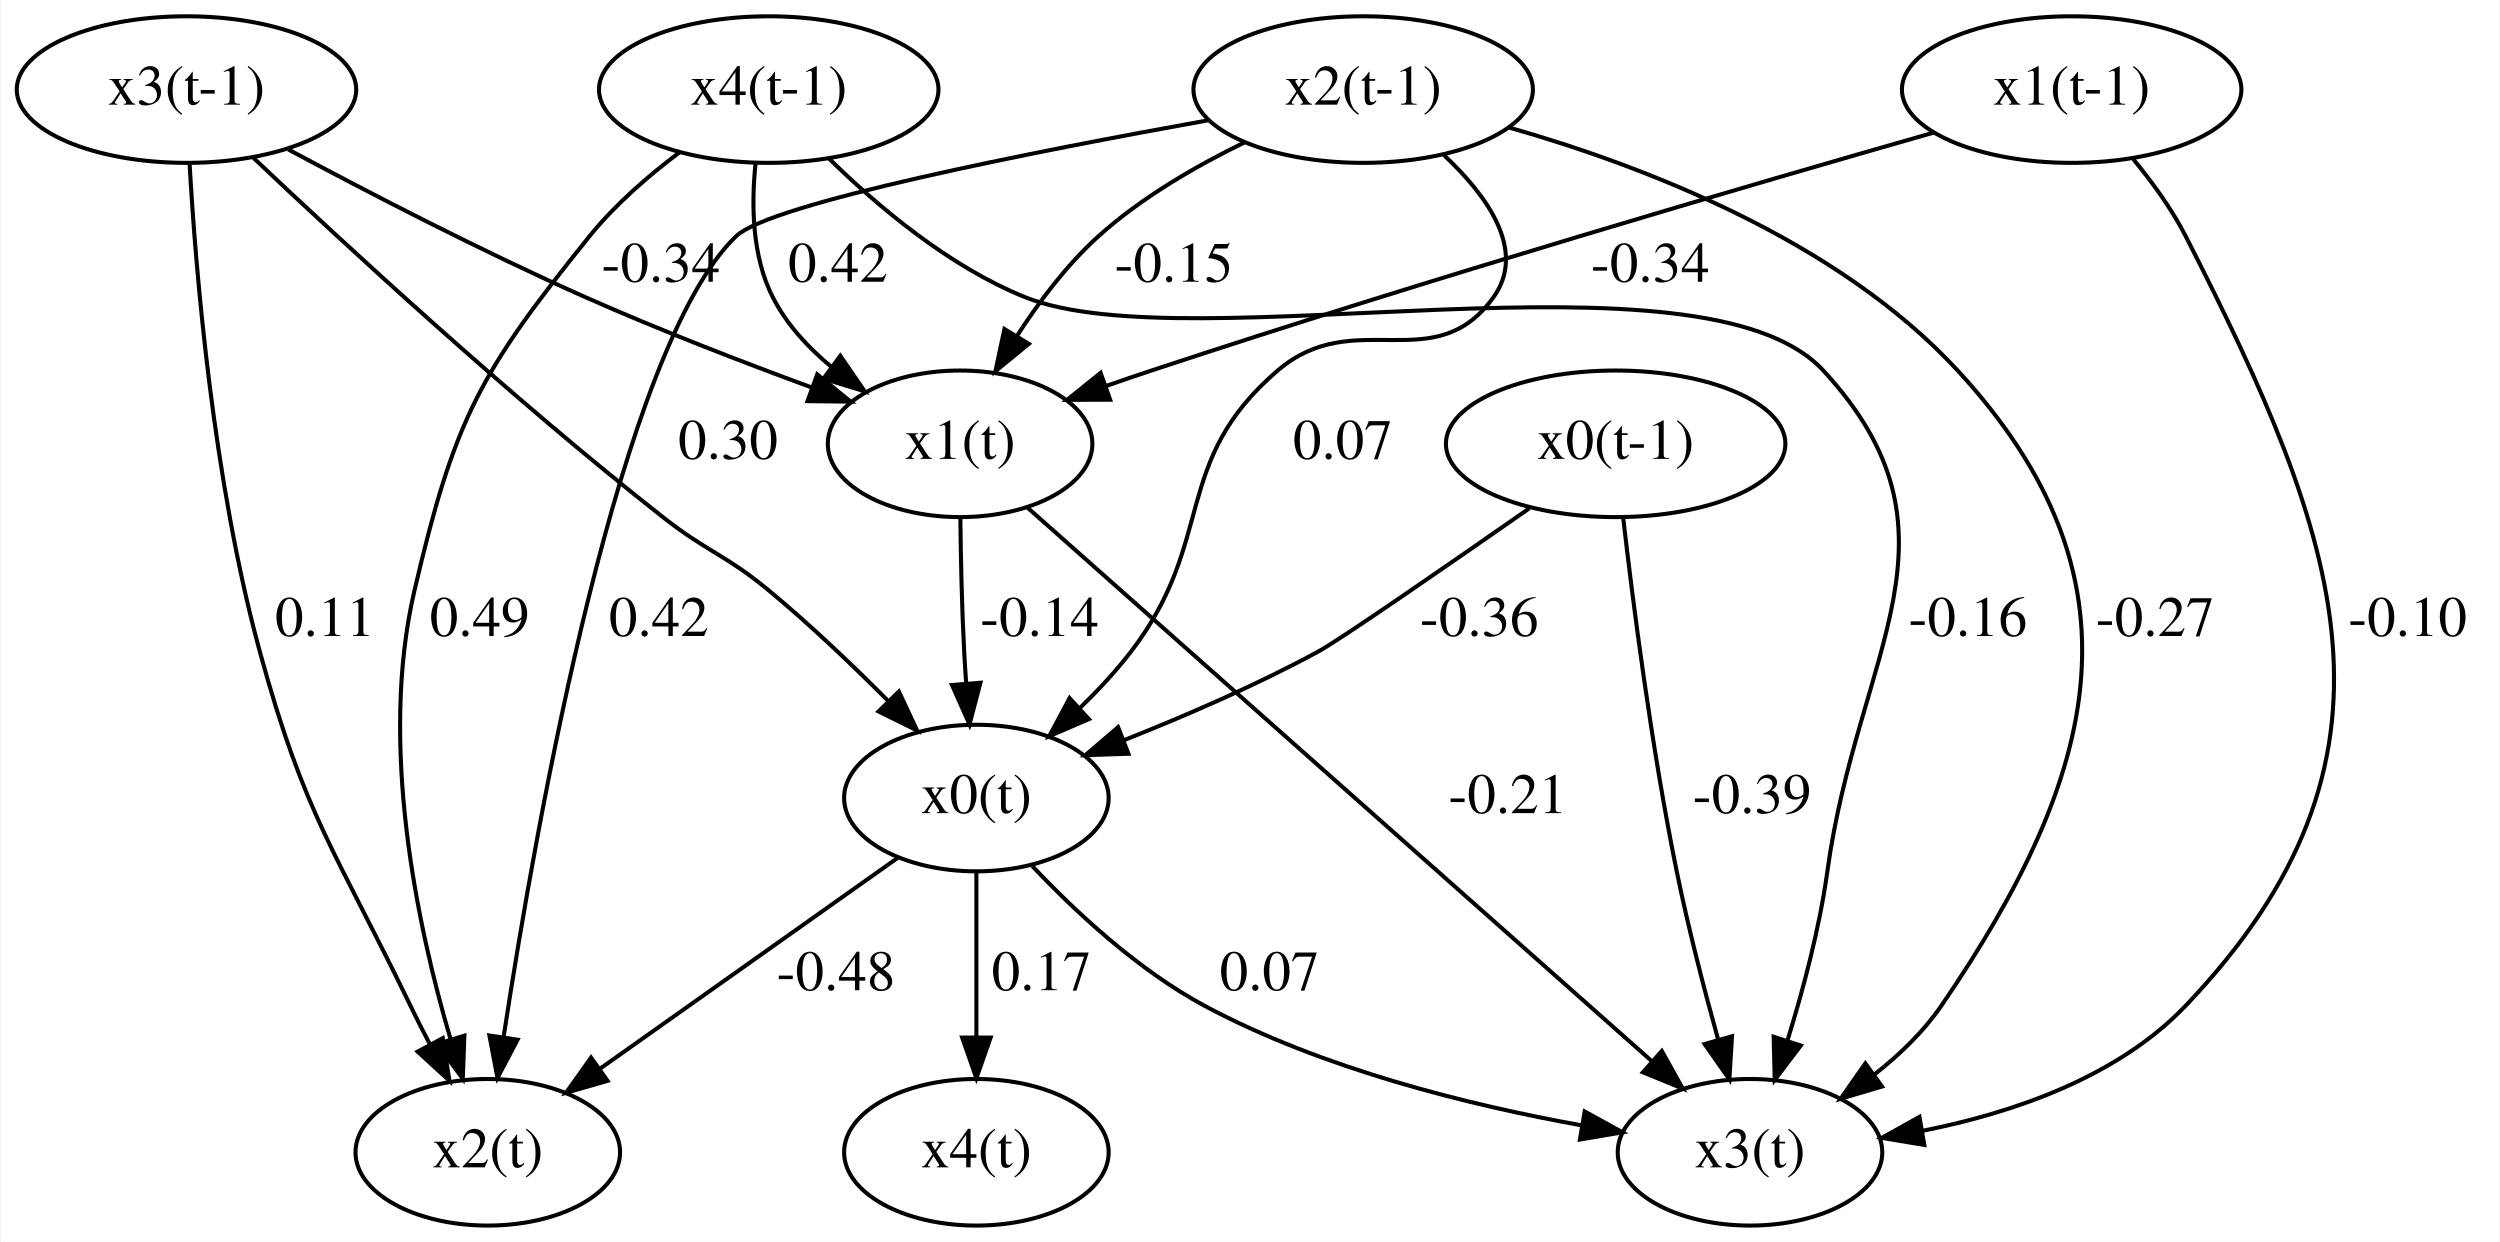
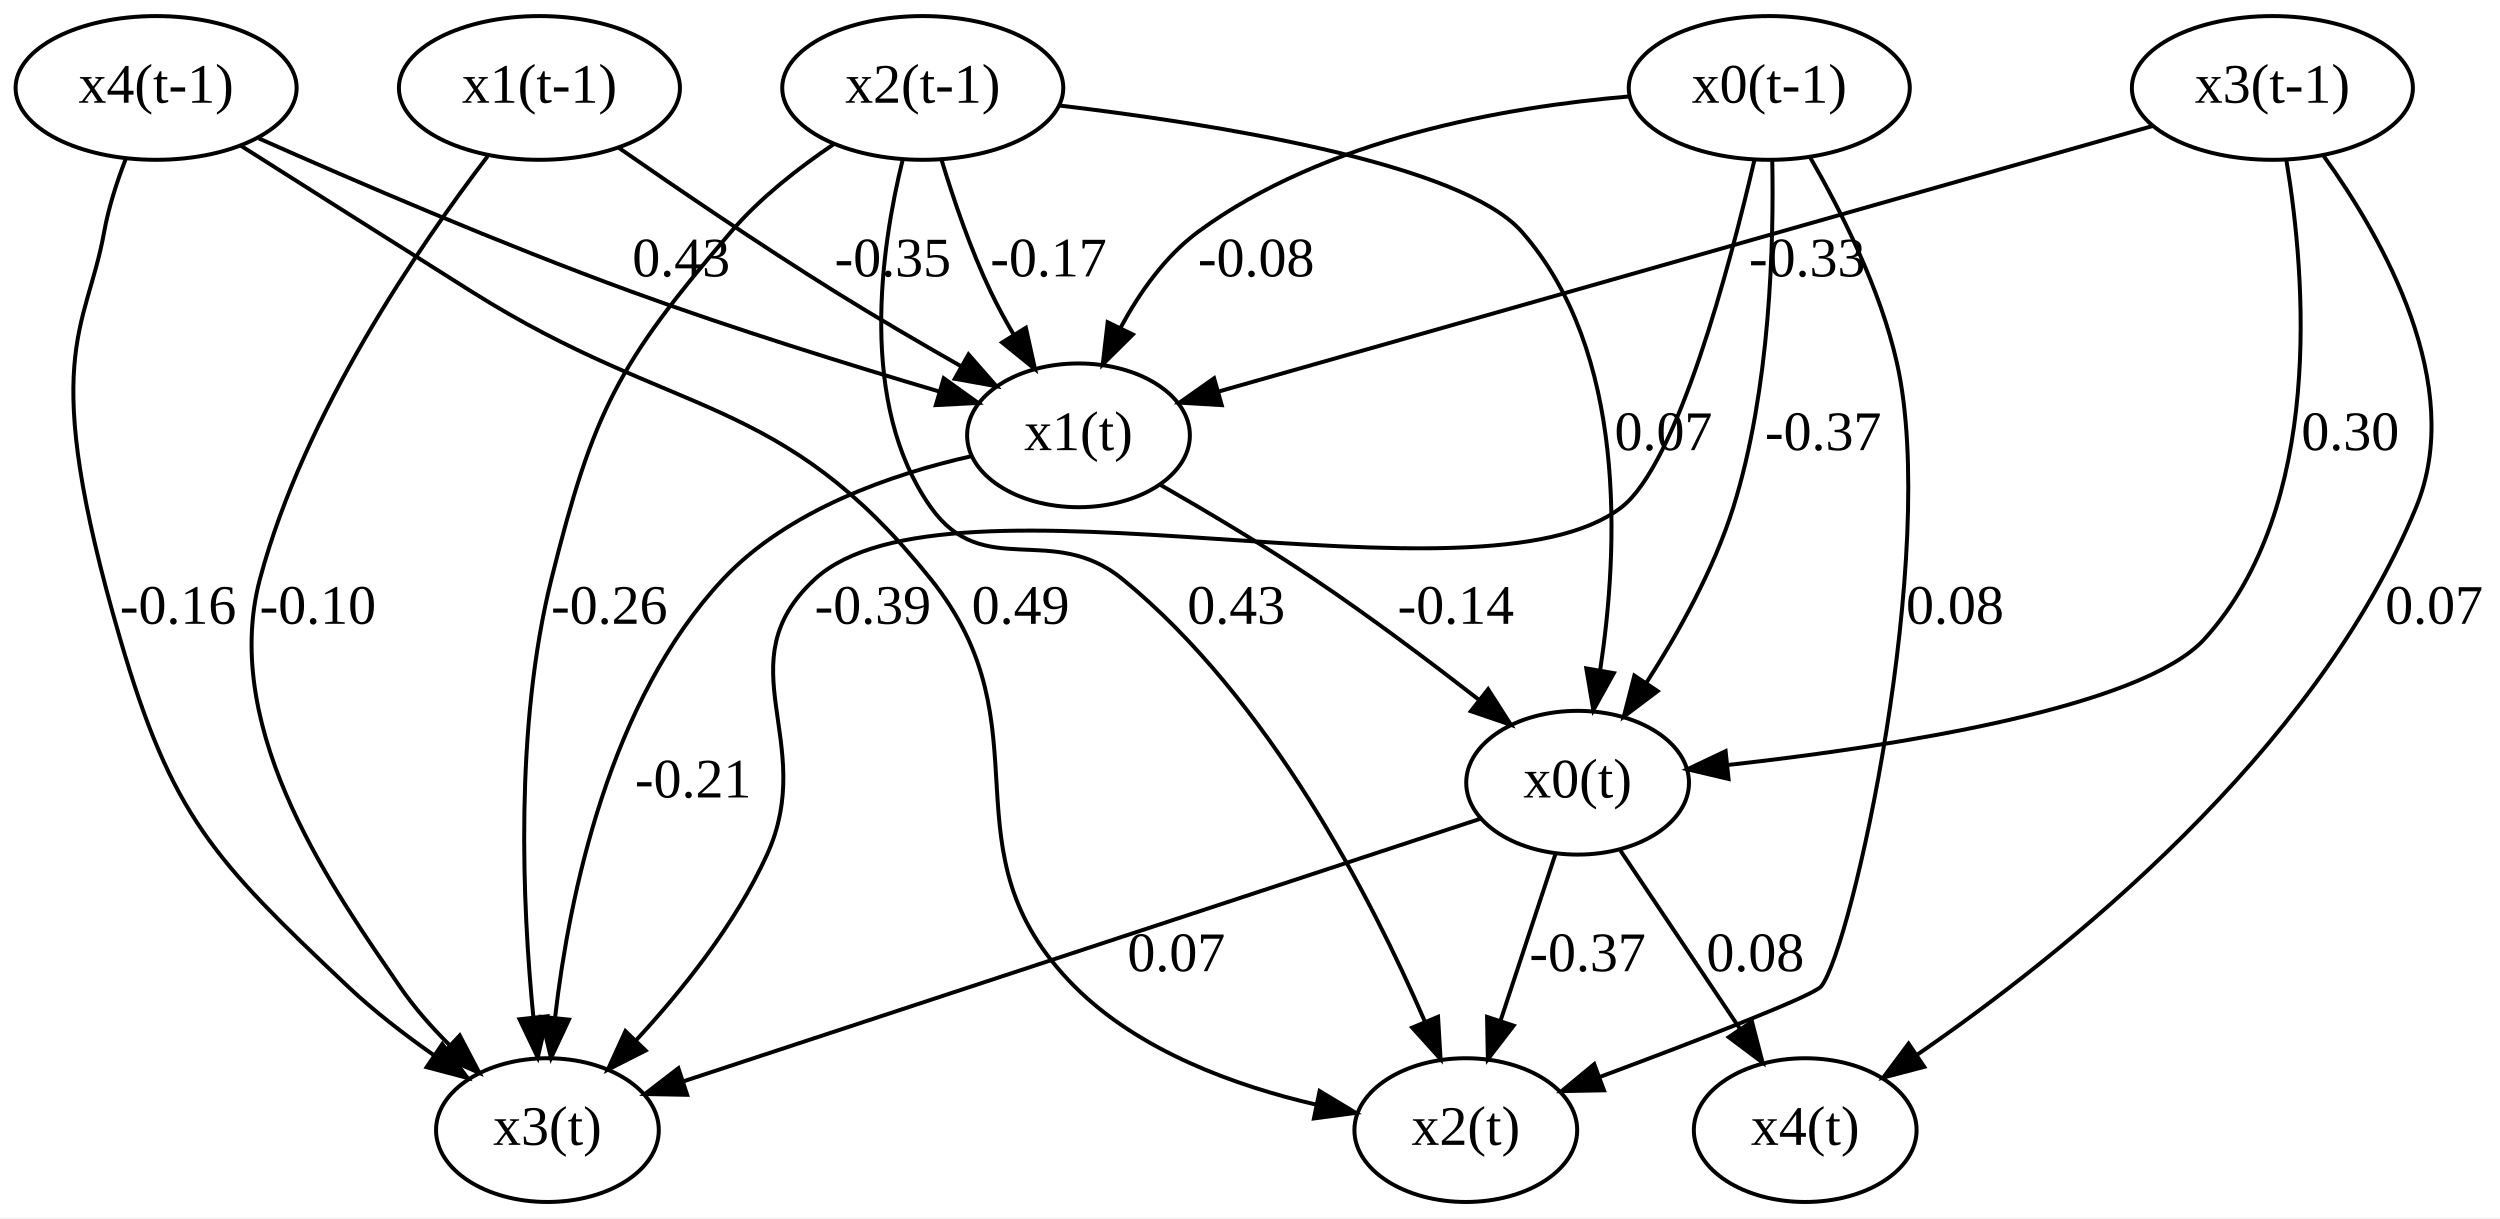
- <svg xmlns="http://www.w3.org/2000/svg" width="614pt" height="305pt" viewBox="0.00 0.00 613.60 305.00">
+ <svg xmlns="http://www.w3.org/2000/svg" width="626pt" height="305pt" viewBox="0.00 0.00 626.10 305.00">
  <g id="graph0" class="graph" transform="scale(1 1) rotate(0) translate(4 301)">
-     <polygon fill="white" stroke="transparent" points="-4,4 -4,-301 609.6,-301 609.6,4 -4,4" />
+     <polygon fill="white" stroke="none" points="-4,4 -4,-301 622.097,-301 622.097,4 -4,4" />
    <g id="node1" class="node">
-       <ellipse fill="none" stroke="black" cx="235.6" cy="-105" rx="32.49" ry="18" />
-       <text text-anchor="middle" x="235.6" y="-101.3" font-family="Times,serif" font-size="14.00">x0(t)</text>
+       <ellipse fill="none" stroke="black" cx="391.097" cy="-105" rx="27.895" ry="18" />
+       <text text-anchor="middle" x="391.097" y="-101.3" font-family="Times New Roman,serif" font-size="14.00">x0(t)</text>
    </g>
    <g id="node3" class="node">
-       <ellipse fill="none" stroke="black" cx="115.6" cy="-18" rx="32.49" ry="18" />
-       <text text-anchor="middle" x="115.6" y="-14.3" font-family="Times,serif" font-size="14.00">x2(t)</text>
+       <ellipse fill="none" stroke="black" cx="363.097" cy="-18" rx="27.895" ry="18" />
+       <text text-anchor="middle" x="363.097" y="-14.3" font-family="Times New Roman,serif" font-size="14.00">x2(t)</text>
+     </g>
+     <g id="edge10" class="edge">
+       <path fill="none" stroke="black" d="M385.565,-87.207C381.653,-75.332 376.329,-59.168 371.845,-45.557" />
+       <polygon fill="black" stroke="black" points="375.07,-44.161 368.617,-35.758 368.422,-46.351 375.07,-44.161" />
+       <text text-anchor="middle" x="393.597" y="-57.8" font-family="Times New Roman,serif" font-size="14.00">-0.37</text>
+     </g>
+     <g id="node4" class="node">
+       <ellipse fill="none" stroke="black" cx="133.097" cy="-18" rx="27.895" ry="18" />
+       <text text-anchor="middle" x="133.097" y="-14.3" font-family="Times New Roman,serif" font-size="14.00">x3(t)</text>
+     </g>
+     <g id="edge14" class="edge">
+       <path fill="none" stroke="black" d="M366.825,-96.003C320.629,-80.784 219.969,-47.621 167.093,-30.2" />
+       <polygon fill="black" stroke="black" points="168.085,-26.842 157.492,-27.037 165.895,-33.491 168.085,-26.842" />
+       <text text-anchor="middle" x="290.597" y="-57.8" font-family="Times New Roman,serif" font-size="14.00">0.07</text>
+     </g>
+     <g id="node5" class="node">
+       <ellipse fill="none" stroke="black" cx="448.097" cy="-18" rx="27.895" ry="18" />
+       <text text-anchor="middle" x="448.097" y="-14.3" font-family="Times New Roman,serif" font-size="14.00">x4(t)</text>
+     </g>
+     <g id="edge20" class="edge">
+       <path fill="none" stroke="black" d="M401.818,-88.012C410.257,-75.427 422.159,-57.679 431.78,-43.333" />
+       <polygon fill="black" stroke="black" points="434.761,-45.171 437.424,-34.916 428.947,-41.272 434.761,-45.171" />
+       <text text-anchor="middle" x="435.597" y="-57.8" font-family="Times New Roman,serif" font-size="14.00">0.08</text>
+     </g>
+     <g id="node2" class="node">
+       <ellipse fill="none" stroke="black" cx="266.097" cy="-192" rx="27.895" ry="18" />
+       <text text-anchor="middle" x="266.097" y="-188.3" font-family="Times New Roman,serif" font-size="14.00">x1(t)</text>
+     </g>
+     <g id="edge1" class="edge">
+       <path fill="none" stroke="black" d="M286.654,-179.567C298.156,-172.982 312.643,-164.372 325.097,-156 339.152,-146.551 354.248,-135.21 366.451,-125.719" />
+       <polygon fill="black" stroke="black" points="368.683,-128.417 374.389,-119.49 364.361,-122.91 368.683,-128.417" />
+       <text text-anchor="middle" x="360.597" y="-144.8" font-family="Times New Roman,serif" font-size="14.00">-0.14</text>
+     </g>
+     <g id="edge15" class="edge">
+       <path fill="none" stroke="black" d="M239.29,-186.777C219.57,-182.332 193.454,-173.438 177.097,-156 148.632,-125.655 138.582,-76.809 135.033,-46.377" />
+       <polygon fill="black" stroke="black" points="138.479,-45.668 133.998,-36.067 131.514,-46.367 138.479,-45.668" />
+       <text text-anchor="middle" x="169.597" y="-101.3" font-family="Times New Roman,serif" font-size="14.00">-0.21</text>
+     </g>
+     <g id="node6" class="node">
+       <ellipse fill="none" stroke="black" cx="439.097" cy="-279" rx="35.194" ry="18" />
+       <text text-anchor="middle" x="439.097" y="-275.3" font-family="Times New Roman,serif" font-size="14.00">x0(t-1)</text>
+     </g>
+     <g id="edge2" class="edge">
+       <path fill="none" stroke="black" d="M439.843,-260.998C440.263,-240.042 439.36,-203.574 430.097,-174 425.22,-158.428 416.356,-142.527 408.31,-130.02" />
+       <polygon fill="black" stroke="black" points="411.129,-127.938 402.665,-121.566 405.308,-131.826 411.129,-127.938" />
+       <text text-anchor="middle" x="452.597" y="-188.3" font-family="Times New Roman,serif" font-size="14.00">-0.37</text>
+     </g>
+     <g id="edge5" class="edge">
+       <path fill="none" stroke="black" d="M404.172,-276.882C373.093,-274.276 327.781,-266.355 296.097,-243 287.839,-236.913 281.417,-227.809 276.673,-219.032" />
+       <polygon fill="black" stroke="black" points="279.699,-217.252 272.175,-209.793 273.406,-220.316 279.699,-217.252" />
+       <text text-anchor="middle" x="310.597" y="-231.8" font-family="Times New Roman,serif" font-size="14.00">-0.08</text>
+     </g>
+     <g id="edge11" class="edge">
+       <path fill="none" stroke="black" d="M449.285,-261.695C456.983,-248.361 466.913,-228.718 471.097,-210 481.619,-162.927 459.774,-63.56 452.097,-54 450.181,-51.614 420.954,-40.368 396.509,-31.259" />
+       <polygon fill="black" stroke="black" points="397.695,-27.965 387.101,-27.77 395.26,-34.529 397.695,-27.965" />
+       <text text-anchor="middle" x="485.597" y="-144.8" font-family="Times New Roman,serif" font-size="14.00">0.08</text>
+     </g>
+     <g id="edge16" class="edge">
+       <path fill="none" stroke="black" d="M435.372,-260.943C429.194,-234.333 416.113,-184.854 402.097,-174 366.465,-146.407 233.263,-186.512 200.097,-156 177.189,-134.926 200.964,-115.343 188.097,-87 180.196,-69.597 166.768,-52.868 155.158,-40.357" />
+       <polygon fill="black" stroke="black" points="157.681,-37.932 148.23,-33.145 152.633,-42.781 157.681,-37.932" />
+       <text text-anchor="middle" x="214.597" y="-144.8" font-family="Times New Roman,serif" font-size="14.00">-0.39</text>
+     </g>
+     <g id="node7" class="node">
+       <ellipse fill="none" stroke="black" cx="131.097" cy="-279" rx="35.194" ry="18" />
+       <text text-anchor="middle" x="131.097" y="-275.3" font-family="Times New Roman,serif" font-size="14.00">x1(t-1)</text>
+     </g>
+     <g id="edge6" class="edge">
+       <path fill="none" stroke="black" d="M150.936,-264.016C165.69,-253.759 186.414,-239.65 205.097,-228 215.25,-221.669 226.569,-215.056 236.673,-209.305" />
+       <polygon fill="black" stroke="black" points="238.555,-212.262 245.543,-204.298 235.114,-206.166 238.555,-212.262" />
+       <text text-anchor="middle" x="219.597" y="-231.8" font-family="Times New Roman,serif" font-size="14.00">-0.35</text>
+     </g>
+     <g id="edge17" class="edge">
+       <path fill="none" stroke="black" d="M118.104,-261.871C101.1,-239.619 72.165,-197.529 61.097,-156 50.815,-117.419 80.97,-76.214 96.097,-54 99.604,-48.85 103.984,-43.883 108.49,-39.389" />
+       <polygon fill="black" stroke="black" points="111.139,-41.704 116.062,-32.322 106.363,-36.586 111.139,-41.704" />
+       <text text-anchor="middle" x="75.597" y="-144.8" font-family="Times New Roman,serif" font-size="14.00">-0.10</text>
+     </g>
+     <g id="node8" class="node">
+       <ellipse fill="none" stroke="black" cx="227.097" cy="-279" rx="35.194" ry="18" />
+       <text text-anchor="middle" x="227.097" y="-275.3" font-family="Times New Roman,serif" font-size="14.00">x2(t-1)</text>
+     </g>
+     <g id="edge3" class="edge">
+       <path fill="none" stroke="black" d="M261.423,-274.581C300.861,-269.898 362.08,-260.063 377.097,-243 403.519,-212.977 401.389,-163.696 396.739,-133.142" />
+       <polygon fill="black" stroke="black" points="400.17,-132.443 395.031,-123.178 393.271,-133.626 400.17,-132.443" />
+       <text text-anchor="middle" x="412.597" y="-188.3" font-family="Times New Roman,serif" font-size="14.00">0.07</text>
+     </g>
+     <g id="edge7" class="edge">
+       <path fill="none" stroke="black" d="M231.812,-260.947C234.801,-251.096 239.051,-238.596 244.097,-228 245.818,-224.385 247.834,-220.684 249.934,-217.106" />
+       <polygon fill="black" stroke="black" points="252.922,-218.929 255.209,-208.583 246.97,-215.245 252.922,-218.929" />
+       <text text-anchor="middle" x="258.597" y="-231.8" font-family="Times New Roman,serif" font-size="14.00">-0.17</text>
+     </g>
+     <g id="edge12" class="edge">
+       <path fill="none" stroke="black" d="M222.09,-261.103C216.614,-238.927 210.847,-199.801 229.097,-174 242.254,-155.399 259.445,-170.406 277.097,-156 313.845,-126.009 339.539,-75.954 352.768,-45.367" />
+       <polygon fill="black" stroke="black" points="356.141,-46.373 356.775,-35.798 349.684,-43.67 356.141,-46.373" />
+       <text text-anchor="middle" x="305.597" y="-144.8" font-family="Times New Roman,serif" font-size="14.00">0.43</text>
+     </g>
+     <g id="edge18" class="edge">
+       <path fill="none" stroke="black" d="M204.79,-264.908C196.026,-259.004 186.349,-251.454 179.097,-243 150.752,-209.959 144.632,-198.239 134.097,-156 124.849,-118.919 126.815,-74.418 129.562,-46.418" />
+       <polygon fill="black" stroke="black" points="133.072,-46.515 130.673,-36.195 126.113,-45.758 133.072,-46.515" />
+       <text text-anchor="middle" x="148.597" y="-144.8" font-family="Times New Roman,serif" font-size="14.00">-0.26</text>
+     </g>
+     <g id="node9" class="node">
+       <ellipse fill="none" stroke="black" cx="565.097" cy="-279" rx="35.194" ry="18" />
+       <text text-anchor="middle" x="565.097" y="-275.3" font-family="Times New Roman,serif" font-size="14.00">x3(t-1)</text>
+     </g>
+     <g id="edge4" class="edge">
+       <path fill="none" stroke="black" d="M568.626,-260.737C573.413,-231.984 578.233,-174.174 548.097,-141 532.344,-123.66 469.802,-114.015 428.568,-109.427" />
+       <polygon fill="black" stroke="black" points="428.898,-105.942 418.585,-108.368 428.16,-112.903 428.898,-105.942" />
+       <text text-anchor="middle" x="584.597" y="-188.3" font-family="Times New Roman,serif" font-size="14.00">0.30</text>
+     </g>
+     <g id="edge8" class="edge">
+       <path fill="none" stroke="black" d="M535.059,-269.461C479.342,-253.621 360.276,-219.773 301.049,-202.936" />
+       <polygon fill="black" stroke="black" points="301.971,-199.56 291.395,-200.192 300.057,-206.293 301.971,-199.56" />
+       <text text-anchor="middle" x="448.597" y="-231.8" font-family="Times New Roman,serif" font-size="14.00">-0.33</text>
+     </g>
+     <g id="edge21" class="edge">
+       <path fill="none" stroke="black" d="M577.954,-261.935C592.794,-241.324 613.647,-204.579 601.097,-174 575.778,-112.309 512.73,-62.054 475.954,-36.757" />
+       <polygon fill="black" stroke="black" points="477.897,-33.846 467.648,-31.162 473.986,-39.652 477.897,-33.846" />
+       <text text-anchor="middle" x="605.597" y="-144.8" font-family="Times New Roman,serif" font-size="14.00">0.07</text>
+     </g>
+     <g id="node10" class="node">
+       <ellipse fill="none" stroke="black" cx="35.097" cy="-279" rx="35.194" ry="18" />
+       <text text-anchor="middle" x="35.097" y="-275.3" font-family="Times New Roman,serif" font-size="14.00">x4(t-1)</text>
    </g>
    <g id="edge9" class="edge">
-       <path fill="none" stroke="black" d="M216.32,-90.34C196.55,-76.34 165.61,-54.43 143.24,-38.58" />
-       <polygon fill="black" stroke="black" points="145.01,-35.55 134.83,-32.62 140.97,-41.26 145.01,-35.55" />
-       <text text-anchor="middle" x="201.1" y="-57.8" font-family="Times,serif" font-size="14.00">-0.48</text>
-     </g>
-     <g id="node4" class="node">
-       <ellipse fill="none" stroke="black" cx="425.6" cy="-18" rx="32.49" ry="18" />
-       <text text-anchor="middle" x="425.6" y="-14.3" font-family="Times,serif" font-size="14.00">x3(t)</text>
+       <path fill="none" stroke="black" d="M60.815,-266.36C84.73,-255.736 121.472,-239.921 154.097,-228 179.65,-218.663 209.022,-209.543 231.275,-202.954" />
+       <polygon fill="black" stroke="black" points="232.348,-206.287 240.959,-200.113 230.378,-199.57 232.348,-206.287" />
+       <text text-anchor="middle" x="166.597" y="-231.8" font-family="Times New Roman,serif" font-size="14.00">0.43</text>
    </g>
    <g id="edge13" class="edge">
-       <path fill="none" stroke="black" d="M249.32,-88.29C259.84,-77.17 275.29,-62.75 291.6,-54 320.53,-38.48 356.73,-29.56 384.2,-24.62" />
-       <polygon fill="black" stroke="black" points="385,-28.03 394.27,-22.91 383.83,-21.13 385,-28.03" />
-       <text text-anchor="middle" x="307.6" y="-57.8" font-family="Times,serif" font-size="14.00">0.07</text>
-     </g>
-     <g id="node5" class="node">
-       <ellipse fill="none" stroke="black" cx="235.6" cy="-18" rx="32.49" ry="18" />
-       <text text-anchor="middle" x="235.6" y="-14.3" font-family="Times,serif" font-size="14.00">x4(t)</text>
+       <path fill="none" stroke="black" d="M56.203,-264.602C72.106,-254.518 94.454,-240.365 114.097,-228 165.13,-195.875 191.398,-203.065 229.097,-156 259.152,-118.479 231.167,-88.057 265.097,-54 281.241,-37.796 305.387,-29.059 325.671,-24.366" />
+       <polygon fill="black" stroke="black" points="326.481,-27.773 335.564,-22.318 325.062,-20.918 326.481,-27.773" />
+       <text text-anchor="middle" x="251.597" y="-144.8" font-family="Times New Roman,serif" font-size="14.00">0.49</text>
    </g>
    <g id="edge19" class="edge">
-       <path fill="none" stroke="black" d="M235.6,-86.8C235.6,-75.16 235.6,-59.55 235.6,-46.24" />
-       <polygon fill="black" stroke="black" points="239.1,-46.18 235.6,-36.18 232.1,-46.18 239.1,-46.18" />
-       <text text-anchor="middle" x="251.6" y="-57.8" font-family="Times,serif" font-size="14.00">0.17</text>
-     </g>
-     <g id="node2" class="node">
-       <ellipse fill="none" stroke="black" cx="231.6" cy="-192" rx="32.49" ry="18" />
-       <text text-anchor="middle" x="231.6" y="-188.3" font-family="Times,serif" font-size="14.00">x1(t)</text>
-     </g>
-     <g id="edge1" class="edge">
-       <path fill="none" stroke="black" d="M231.66,-173.87C231.77,-164.21 232.02,-151.92 232.6,-141 232.73,-138.44 232.9,-135.78 233.1,-133.12" />
-       <polygon fill="black" stroke="black" points="236.59,-133.32 233.91,-123.07 229.61,-132.76 236.59,-133.32" />
-       <text text-anchor="middle" x="251.1" y="-144.8" font-family="Times,serif" font-size="14.00">-0.14</text>
-     </g>
-     <g id="edge14" class="edge">
-       <path fill="none" stroke="black" d="M248.14,-176.34C282.43,-145.93 361.39,-75.92 401.41,-40.44" />
-       <polygon fill="black" stroke="black" points="403.94,-42.88 409.1,-33.63 399.29,-37.64 403.94,-42.88" />
-       <text text-anchor="middle" x="366.1" y="-101.3" font-family="Times,serif" font-size="14.00">-0.21</text>
-     </g>
-     <g id="node6" class="node">
-       <ellipse fill="none" stroke="black" cx="392.6" cy="-192" rx="41.69" ry="18" />
-       <text text-anchor="middle" x="392.6" y="-188.3" font-family="Times,serif" font-size="14.00">x0(t-1)</text>
-     </g>
-     <g id="edge2" class="edge">
-       <path fill="none" stroke="black" d="M371.41,-176.16C351.82,-162.5 324.96,-143.91 319.6,-141 304.45,-132.77 286.96,-125.2 271.87,-119.22" />
-       <polygon fill="black" stroke="black" points="272.94,-115.88 262.35,-115.53 270.41,-122.41 272.94,-115.88" />
-       <text text-anchor="middle" x="359.1" y="-144.8" font-family="Times,serif" font-size="14.00">-0.36</text>
-     </g>
-     <g id="edge15" class="edge">
-       <path fill="none" stroke="black" d="M394.44,-173.96C396.82,-153.28 401.4,-117.39 407.6,-87 410.4,-73.26 414.31,-58.16 417.77,-45.69" />
-       <polygon fill="black" stroke="black" points="421.18,-46.49 420.53,-35.92 414.44,-44.59 421.18,-46.49" />
-       <text text-anchor="middle" x="426.1" y="-101.3" font-family="Times,serif" font-size="14.00">-0.39</text>
-     </g>
-     <g id="node7" class="node">
-       <ellipse fill="none" stroke="black" cx="504.6" cy="-279" rx="41.69" ry="18" />
-       <text text-anchor="middle" x="504.6" y="-275.3" font-family="Times,serif" font-size="14.00">x1(t-1)</text>
-     </g>
-     <g id="edge5" class="edge">
-       <path fill="none" stroke="black" d="M470.72,-268.44C426.36,-255.77 346.28,-232.4 278.6,-210 275.01,-208.81 271.28,-207.54 267.56,-206.24" />
-       <polygon fill="black" stroke="black" points="268.45,-202.84 257.86,-202.79 266.11,-209.43 268.45,-202.84" />
-       <text text-anchor="middle" x="401.1" y="-231.8" font-family="Times,serif" font-size="14.00">-0.34</text>
-     </g>
-     <g id="edge16" class="edge">
-       <path fill="none" stroke="black" d="M519.76,-261.87C524.41,-256.24 529.2,-249.65 532.6,-243 570.79,-168.18 590.58,-114.78 532.6,-54 515.82,-36.42 490.11,-27.66 468.09,-23.3" />
-       <polygon fill="black" stroke="black" points="468.41,-19.8 457.96,-21.54 467.22,-26.7 468.41,-19.8" />
-       <text text-anchor="middle" x="587.1" y="-144.8" font-family="Times,serif" font-size="14.00">-0.10</text>
-     </g>
-     <g id="node8" class="node">
-       <ellipse fill="none" stroke="black" cx="330.6" cy="-279" rx="41.69" ry="18" />
-       <text text-anchor="middle" x="330.6" y="-275.3" font-family="Times,serif" font-size="14.00">x2(t-1)</text>
-     </g>
-     <g id="edge3" class="edge">
-       <path fill="none" stroke="black" d="M350.48,-262.85C361.22,-252.79 370.76,-239.39 362.6,-228 348.11,-207.78 328.48,-226.19 309.6,-210 283.33,-187.49 294.63,-168.46 273.6,-141 269.89,-136.16 265.48,-131.43 261,-127.09" />
-       <polygon fill="black" stroke="black" points="263.22,-124.38 253.49,-120.19 258.49,-129.54 263.22,-124.38" />
-       <text text-anchor="middle" x="325.6" y="-188.3" font-family="Times,serif" font-size="14.00">0.07</text>
-     </g>
-     <g id="edge6" class="edge">
-       <path fill="none" stroke="black" d="M301.5,-266.05C289.54,-260.23 276.07,-252.44 265.6,-243 257.84,-236.01 250.98,-226.9 245.49,-218.38" />
-       <polygon fill="black" stroke="black" points="248.47,-216.55 240.28,-209.83 242.49,-220.19 248.47,-216.55" />
-       <text text-anchor="middle" x="284.1" y="-231.8" font-family="Times,serif" font-size="14.00">-0.15</text>
-     </g>
-     <g id="edge10" class="edge">
-       <path fill="none" stroke="black" d="M292.6,-271.47C249.78,-263.78 184.98,-251.04 176.6,-243 148.22,-215.8 127.67,-100 119.5,-46.41" />
-       <polygon fill="black" stroke="black" points="122.92,-45.65 117.98,-36.27 116,-46.68 122.92,-45.65" />
-       <text text-anchor="middle" x="157.6" y="-144.8" font-family="Times,serif" font-size="14.00">0.42</text>
-     </g>
-     <g id="edge17" class="edge">
-       <path fill="none" stroke="black" d="M366.49,-269.66C399.28,-260.31 447.03,-242.07 476.6,-210 523.61,-159.01 511.75,-111.24 472.6,-54 468.25,-47.65 462.37,-42 456.25,-37.18" />
-       <polygon fill="black" stroke="black" points="458.02,-34.15 447.86,-31.15 453.93,-39.83 458.02,-34.15" />
-       <text text-anchor="middle" x="525.1" y="-144.8" font-family="Times,serif" font-size="14.00">-0.27</text>
-     </g>
-     <g id="node9" class="node">
-       <ellipse fill="none" stroke="black" cx="41.6" cy="-279" rx="41.69" ry="18" />
-       <text text-anchor="middle" x="41.6" y="-275.3" font-family="Times,serif" font-size="14.00">x3(t-1)</text>
-     </g>
-     <g id="edge4" class="edge">
-       <path fill="none" stroke="black" d="M58.09,-262.18C80.26,-241.2 121.2,-203.39 158.6,-174 169.65,-165.32 173.76,-164.95 184.6,-156 194.65,-147.69 205.05,-137.77 213.82,-128.96" />
-       <polygon fill="black" stroke="black" points="216.56,-131.17 221.05,-121.58 211.56,-126.27 216.56,-131.17" />
-       <text text-anchor="middle" x="174.6" y="-188.3" font-family="Times,serif" font-size="14.00">0.30</text>
-     </g>
-     <g id="edge7" class="edge">
-       <path fill="none" stroke="black" d="M66.61,-264.29C86.2,-253.78 114.28,-239.23 139.6,-228 157.62,-220 178.08,-212.11 195.12,-205.84" />
-       <polygon fill="black" stroke="black" points="196.51,-209.06 204.72,-202.36 194.12,-202.48 196.51,-209.06" />
-       <text text-anchor="middle" x="158.1" y="-231.8" font-family="Times,serif" font-size="14.00">-0.34</text>
-     </g>
-     <g id="edge11" class="edge">
-       <path fill="none" stroke="black" d="M42.36,-260.83C43.85,-234.6 48.1,-183.12 59.6,-141 70.66,-100.46 78.33,-91.84 96.6,-54 98.07,-50.95 99.67,-47.78 101.31,-44.66" />
-       <polygon fill="black" stroke="black" points="104.54,-46.03 106.18,-35.57 98.37,-42.72 104.54,-46.03" />
-       <text text-anchor="middle" x="75.6" y="-144.8" font-family="Times,serif" font-size="14.00">0.11</text>
-     </g>
-     <g id="node10" class="node">
-       <ellipse fill="none" stroke="black" cx="184.6" cy="-279" rx="41.69" ry="18" />
-       <text text-anchor="middle" x="184.6" y="-275.3" font-family="Times,serif" font-size="14.00">x4(t-1)</text>
-     </g>
-     <g id="edge8" class="edge">
-       <path fill="none" stroke="black" d="M181.37,-260.9C180.3,-250.8 180.48,-238.06 185.6,-228 188.97,-221.36 194.26,-215.62 200.07,-210.83" />
-       <polygon fill="black" stroke="black" points="202.18,-213.62 208.17,-204.88 198.04,-207.98 202.18,-213.62" />
-       <text text-anchor="middle" x="201.6" y="-231.8" font-family="Times,serif" font-size="14.00">0.42</text>
-     </g>
-     <g id="edge12" class="edge">
-       <path fill="none" stroke="black" d="M162.77,-263.65C155.1,-257.88 146.85,-250.75 140.6,-243 113.51,-209.43 107.41,-198 97.6,-156 88.79,-118.3 98.24,-73.69 106.43,-45.86" />
-       <polygon fill="black" stroke="black" points="109.85,-46.65 109.46,-36.07 103.16,-44.58 109.85,-46.65" />
-       <text text-anchor="middle" x="113.6" y="-144.8" font-family="Times,serif" font-size="14.00">0.49</text>
-     </g>
-     <g id="edge18" class="edge">
-       <path fill="none" stroke="black" d="M199.5,-261.96C211.33,-250.37 228.93,-235.48 247.6,-228 288.2,-211.73 413.93,-242.14 443.6,-210 480.67,-169.83 452.02,-141.16 444.6,-87 442.68,-73.05 438.66,-57.93 434.81,-45.5" />
-       <polygon fill="black" stroke="black" points="438.07,-44.21 431.67,-35.78 431.41,-46.37 438.07,-44.21" />
-       <text text-anchor="middle" x="479.1" y="-144.8" font-family="Times,serif" font-size="14.00">-0.16</text>
+       <path fill="none" stroke="black" d="M27.5,-261.251C25.301,-255.578 23.198,-249.125 22.097,-243 17.549,-217.693 5.33,-212.268 26.097,-141 39.029,-96.619 49.498,-85.749 83.097,-54 89.629,-47.828 97.32,-41.904 104.687,-36.741" />
+       <polygon fill="black" stroke="black" points="106.768,-39.558 113.095,-31.06 102.85,-33.758 106.768,-39.558" />
+       <text text-anchor="middle" x="40.597" y="-144.8" font-family="Times New Roman,serif" font-size="14.00">-0.16</text>
    </g>
  </g>
</svg>
